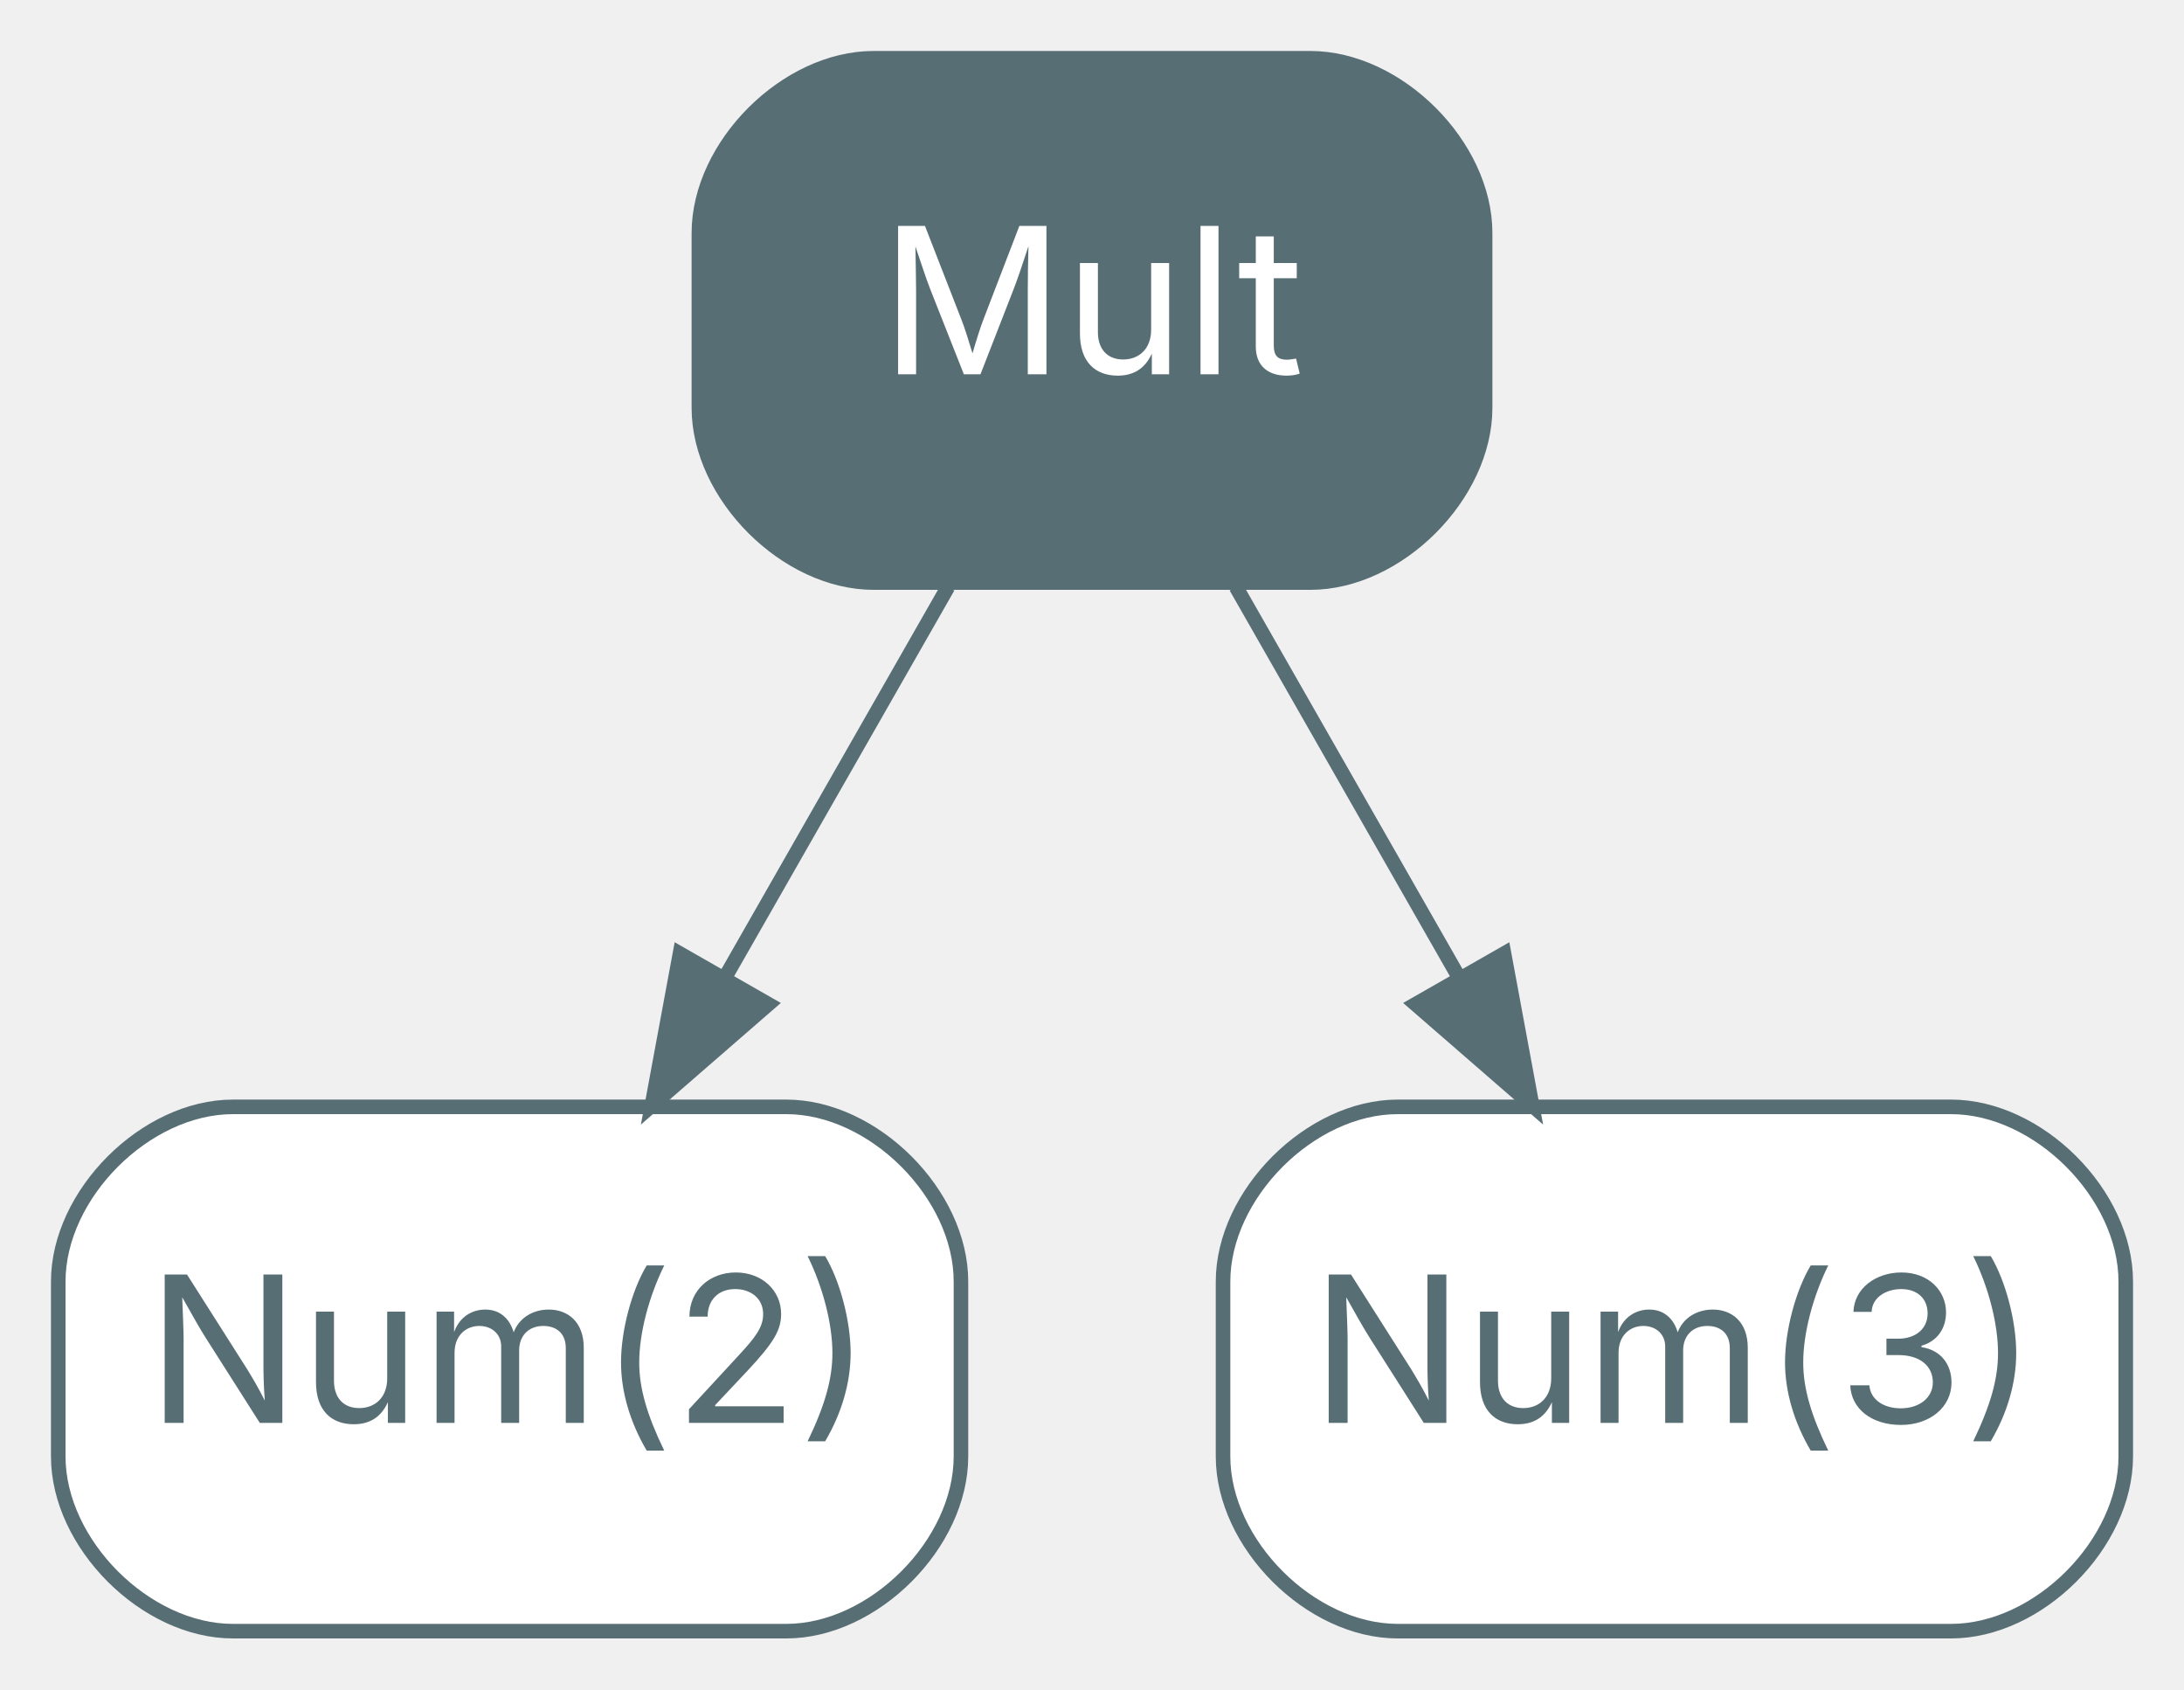
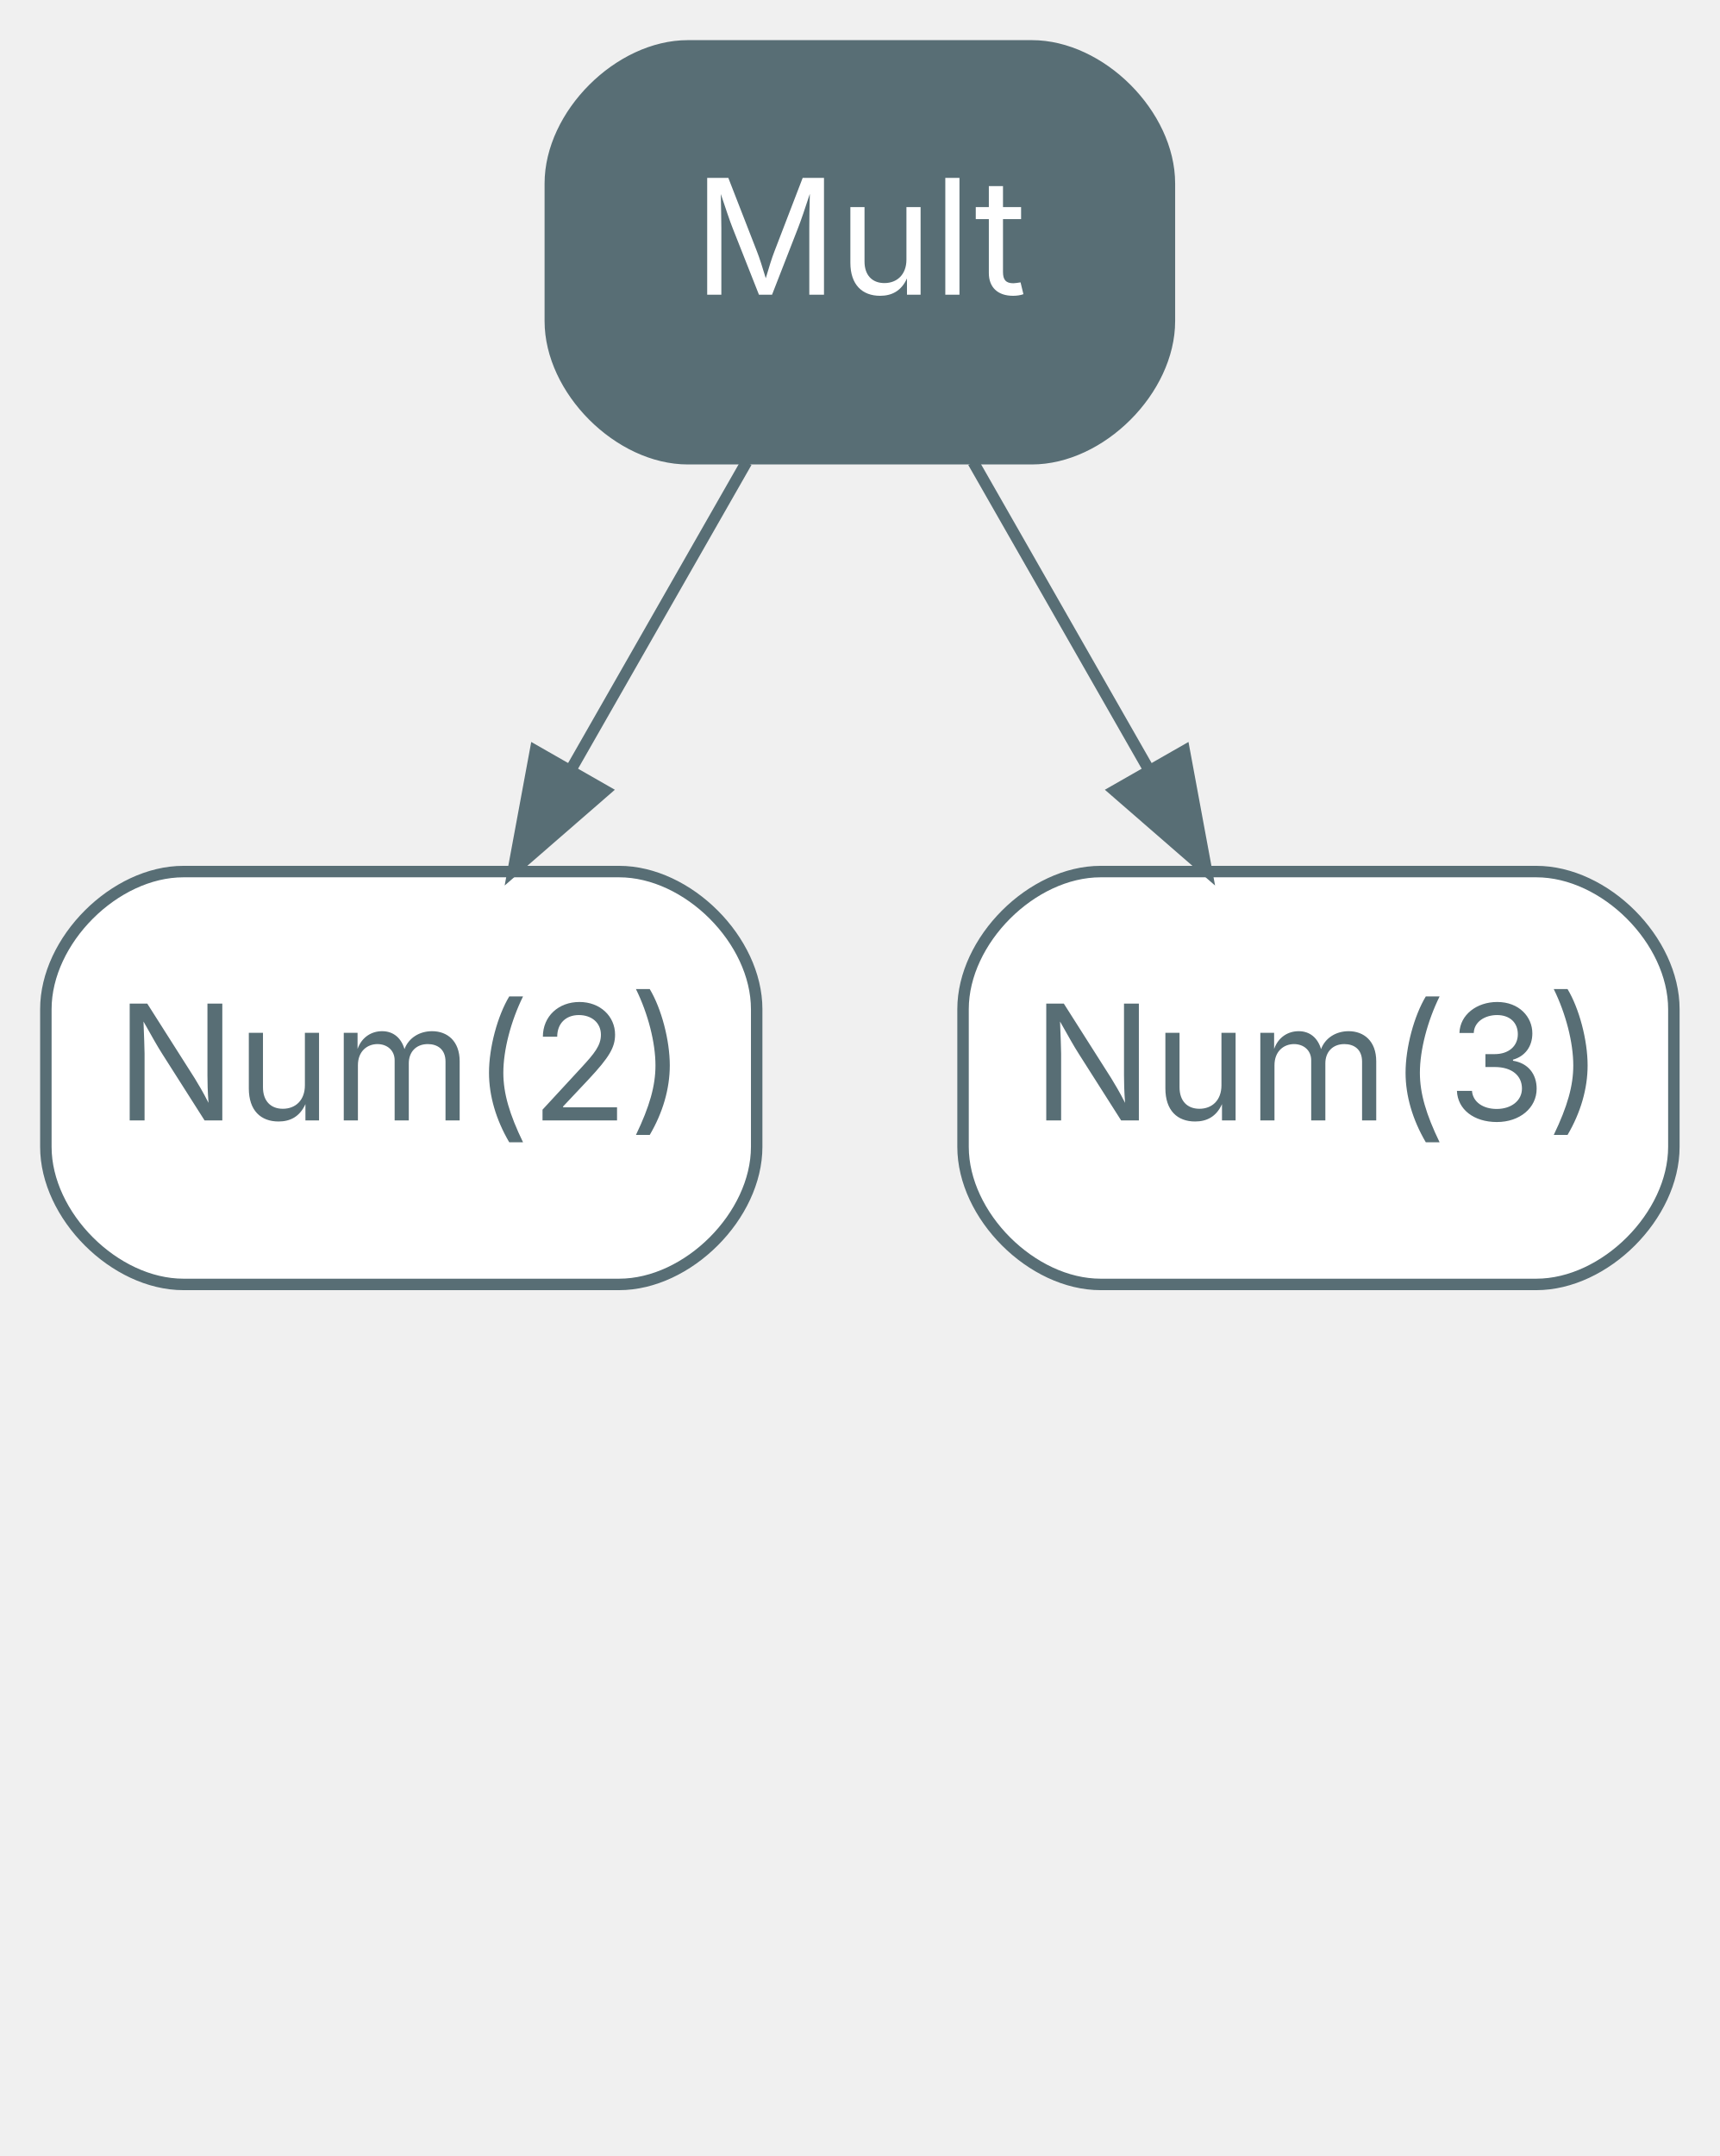
- <svg xmlns="http://www.w3.org/2000/svg" width="150pt" height="116pt" viewBox="0.00 0.00 150.00 116.00">
-   <g id="graph0" class="graph" transform="scale(1 1) rotate(0) translate(4 112)">
+ <svg xmlns="http://www.w3.org/2000/svg" width="150pt" height="188pt" viewBox="0.00 0.00 150.00 188.00">
+   <g id="graph0" class="graph" transform="scale(1 1) rotate(0) translate(4 184)">
    <g id="node1" class="node value">
-       <path fill="#ffffff" stroke="#586e75" d="M50,-36C50,-36 12,-36 12,-36 6,-36 0,-30 0,-24 0,-24 0,-12 0,-12 0,-6 6,0 12,0 12,0 50,0 50,0 56,0 62,-6 62,-12 62,-12 62,-24 62,-24 62,-30 56,-36 50,-36" />
-       <text text-anchor="middle" x="31" y="-14.3" font-family="Inter,Arial" font-size="14.00" fill="#586e75">Num(2)</text>
+       <path fill="#ffffff" stroke="#586e75" d="M50,-108C50,-108 12,-108 12,-108 6,-108 0,-102 0,-96 0,-96 0,-84 0,-84 0,-78 6,-72 12,-72 12,-72 50,-72 50,-72 56,-72 62,-78 62,-84 62,-84 62,-96 62,-96 62,-102 56,-108 50,-108" />
+       <text text-anchor="middle" x="31" y="-86.3" font-family="Inter,Arial" font-size="14.00" fill="#586e75">Num(2)</text>
    </g>
    <g id="node2" class="node value">
-       <path fill="#ffffff" stroke="#586e75" d="M130,-36C130,-36 92,-36 92,-36 86,-36 80,-30 80,-24 80,-24 80,-12 80,-12 80,-6 86,0 92,0 92,0 130,0 130,0 136,0 142,-6 142,-12 142,-12 142,-24 142,-24 142,-30 136,-36 130,-36" />
-       <text text-anchor="middle" x="111" y="-14.3" font-family="Inter,Arial" font-size="14.00" fill="#586e75">Num(3)</text>
+       <path fill="#ffffff" stroke="#586e75" d="M130,-108C130,-108 92,-108 92,-108 86,-108 80,-102 80,-96 80,-96 80,-84 80,-84 80,-78 86,-72 92,-72 92,-72 130,-72 130,-72 136,-72 142,-78 142,-84 142,-84 142,-96 142,-96 142,-102 136,-108 130,-108" />
+       <text text-anchor="middle" x="111" y="-86.3" font-family="Inter,Arial" font-size="14.00" fill="#586e75">Num(3)</text>
    </g>
    <g id="node3" class="node operator">
-       <path fill="#586e75" stroke="#586e75" d="M86,-108C86,-108 56,-108 56,-108 50,-108 44,-102 44,-96 44,-96 44,-84 44,-84 44,-78 50,-72 56,-72 56,-72 86,-72 86,-72 92,-72 98,-78 98,-84 98,-84 98,-96 98,-96 98,-102 92,-108 86,-108" />
-       <text text-anchor="middle" x="71" y="-86.3" font-family="Inter,Arial" font-size="14.00" fill="#ffffff">Mult</text>
+       <path fill="#586e75" stroke="#586e75" d="M86,-180C86,-180 56,-180 56,-180 50,-180 44,-174 44,-168 44,-168 44,-156 44,-156 44,-150 50,-144 56,-144 56,-144 86,-144 86,-144 92,-144 98,-150 98,-156 98,-156 98,-168 98,-168 98,-174 92,-180 86,-180" />
+       <text text-anchor="middle" x="71" y="-158.3" font-family="Inter,Arial" font-size="14.00" fill="#ffffff">Mult</text>
    </g>
    <g id="edge1" class="edge">
-       <path fill="none" stroke="#586e75" d="M61.11,-71.7C56.51,-63.64 50.94,-53.89 45.85,-44.98" />
-       <polygon fill="#586e75" stroke="#586e75" points="48.77,-43.05 40.77,-36.1 42.7,-46.52 48.77,-43.05" />
+       <path fill="none" stroke="#586e75" d="M61.11,-143.7C56.51,-135.64 50.94,-125.89 45.85,-116.98" />
+       <polygon fill="#586e75" stroke="#586e75" points="48.77,-115.05 40.77,-108.1 42.7,-118.52 48.77,-115.05" />
    </g>
    <g id="edge2" class="edge">
-       <path fill="none" stroke="#586e75" d="M80.89,-71.7C85.49,-63.64 91.06,-53.89 96.15,-44.98" />
-       <polygon fill="#586e75" stroke="#586e75" points="99.3,-46.52 101.23,-36.1 93.23,-43.05 99.3,-46.52" />
+       <path fill="none" stroke="#586e75" d="M80.89,-143.7C85.49,-135.64 91.06,-125.89 96.15,-116.98" />
+       <polygon fill="#586e75" stroke="#586e75" points="99.3,-118.52 101.23,-108.1 93.23,-115.05 99.3,-118.52" />
    </g>
  </g>
</svg>
